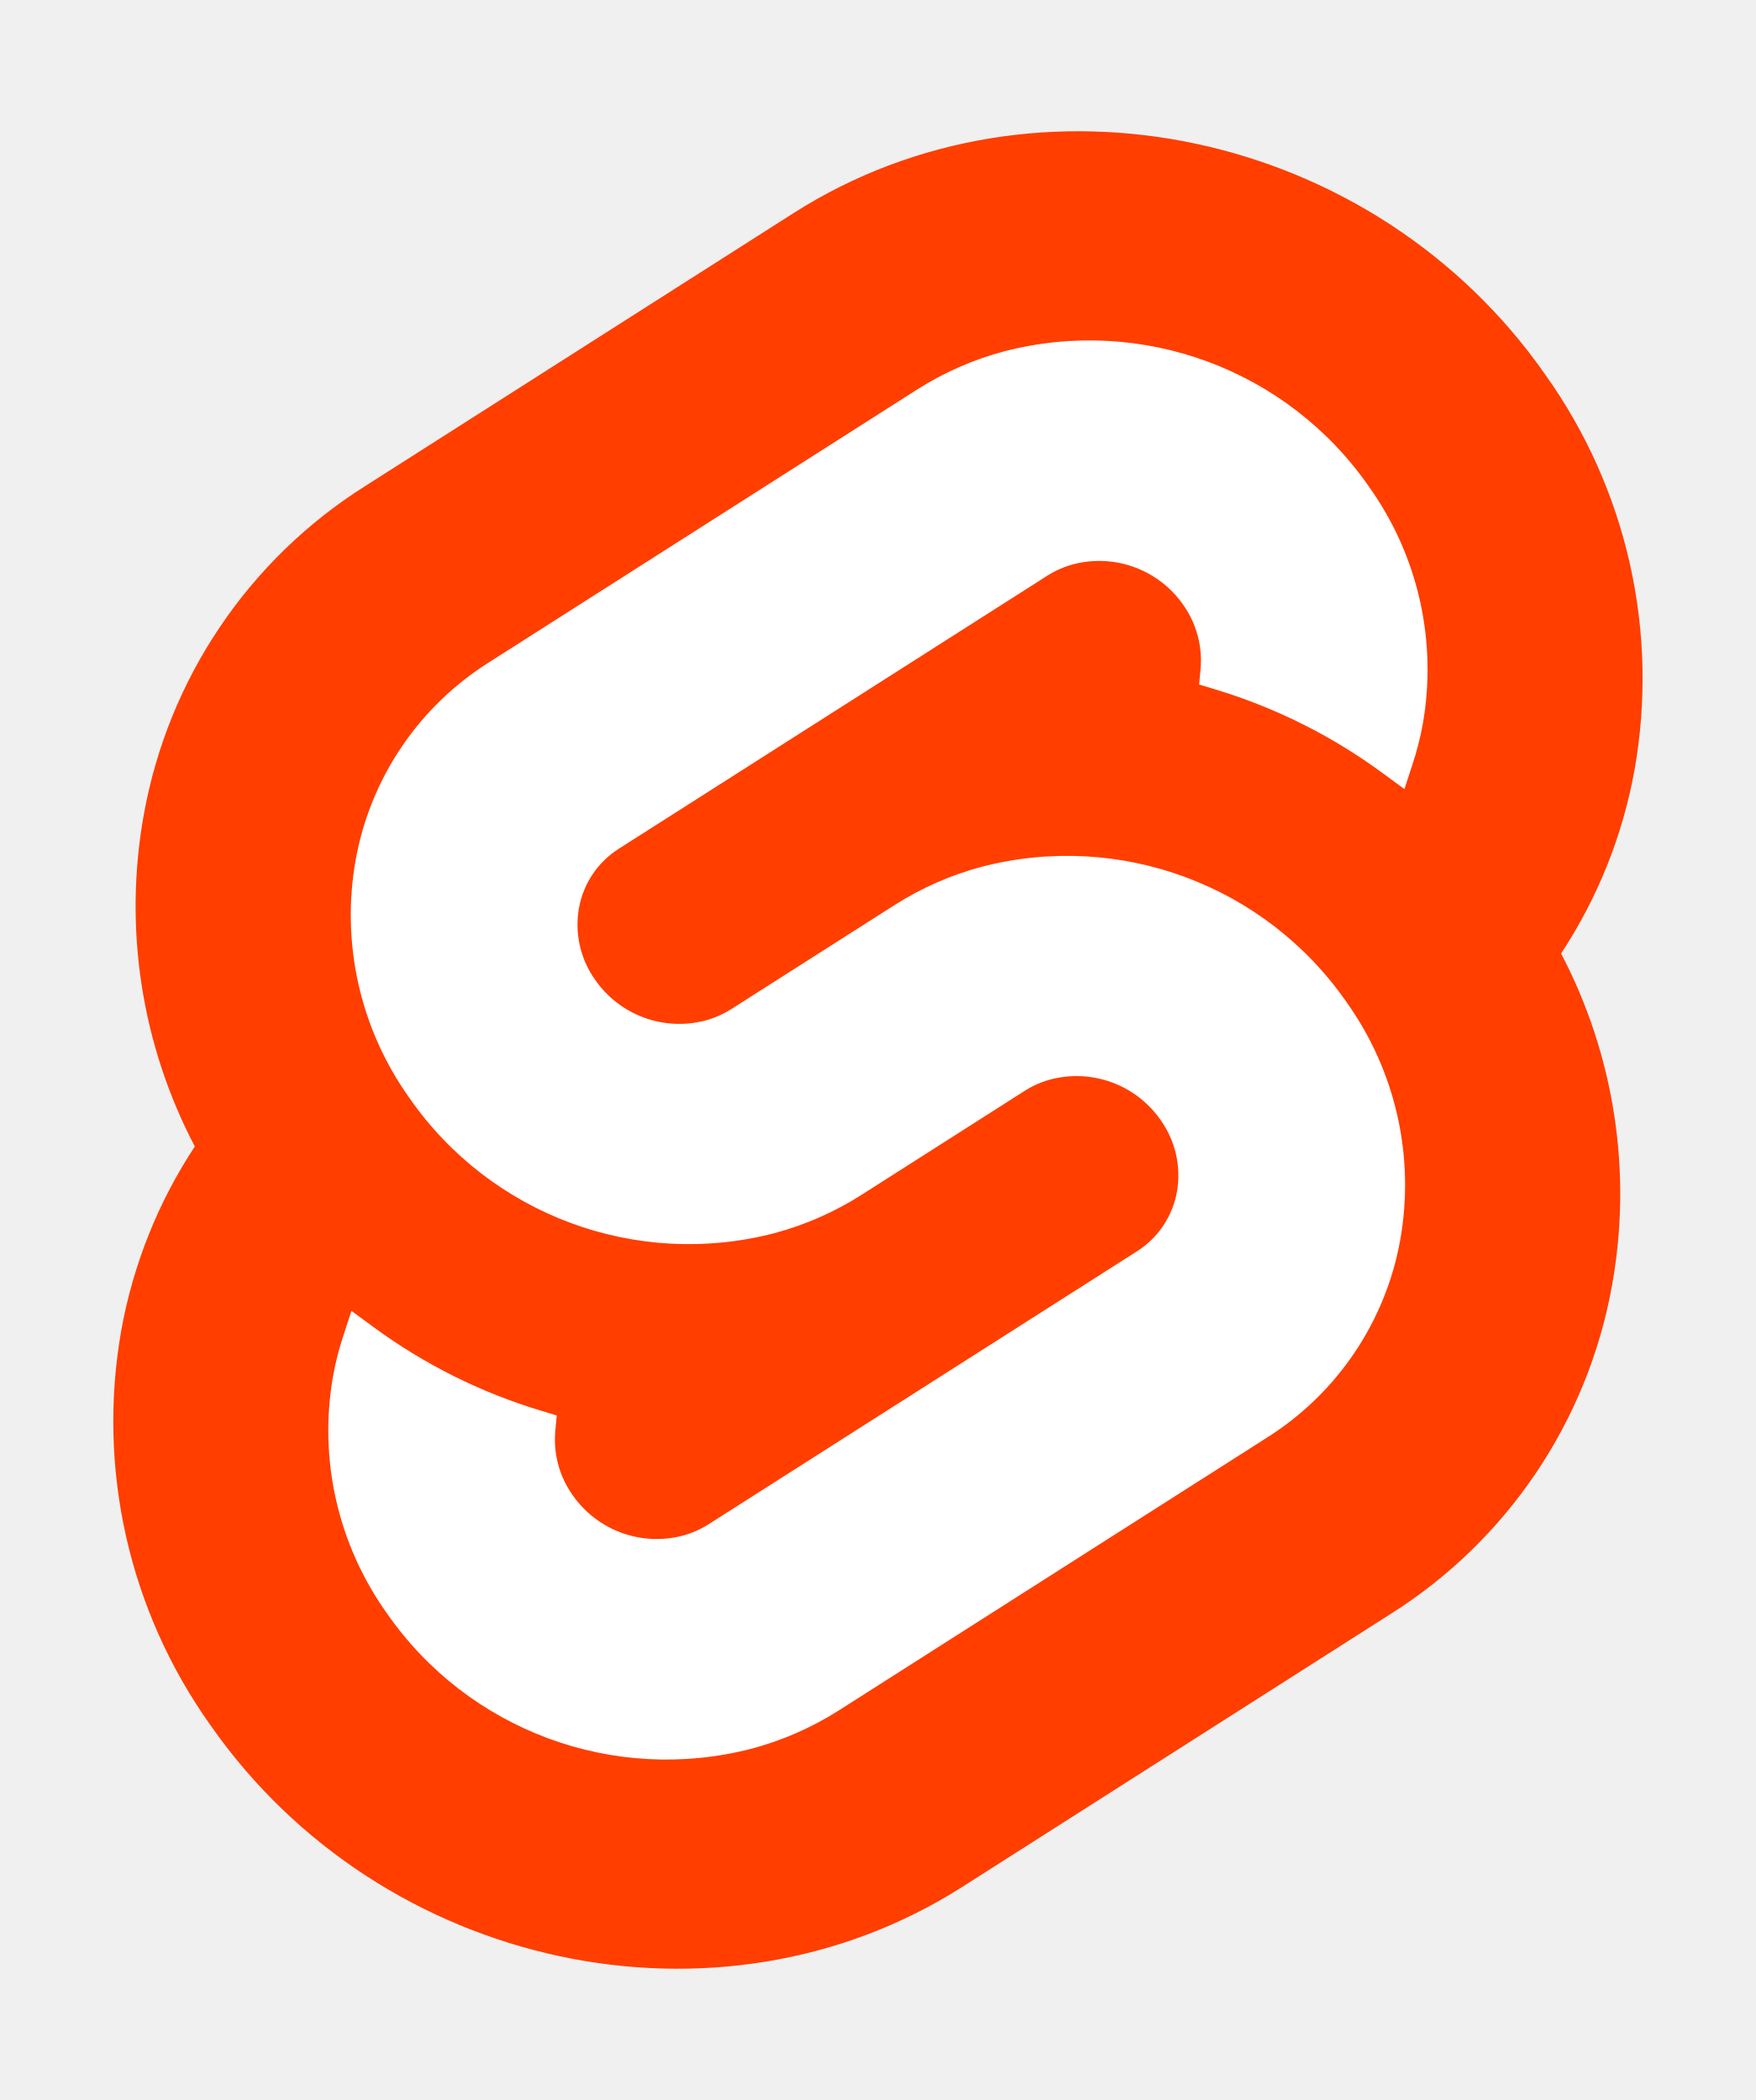
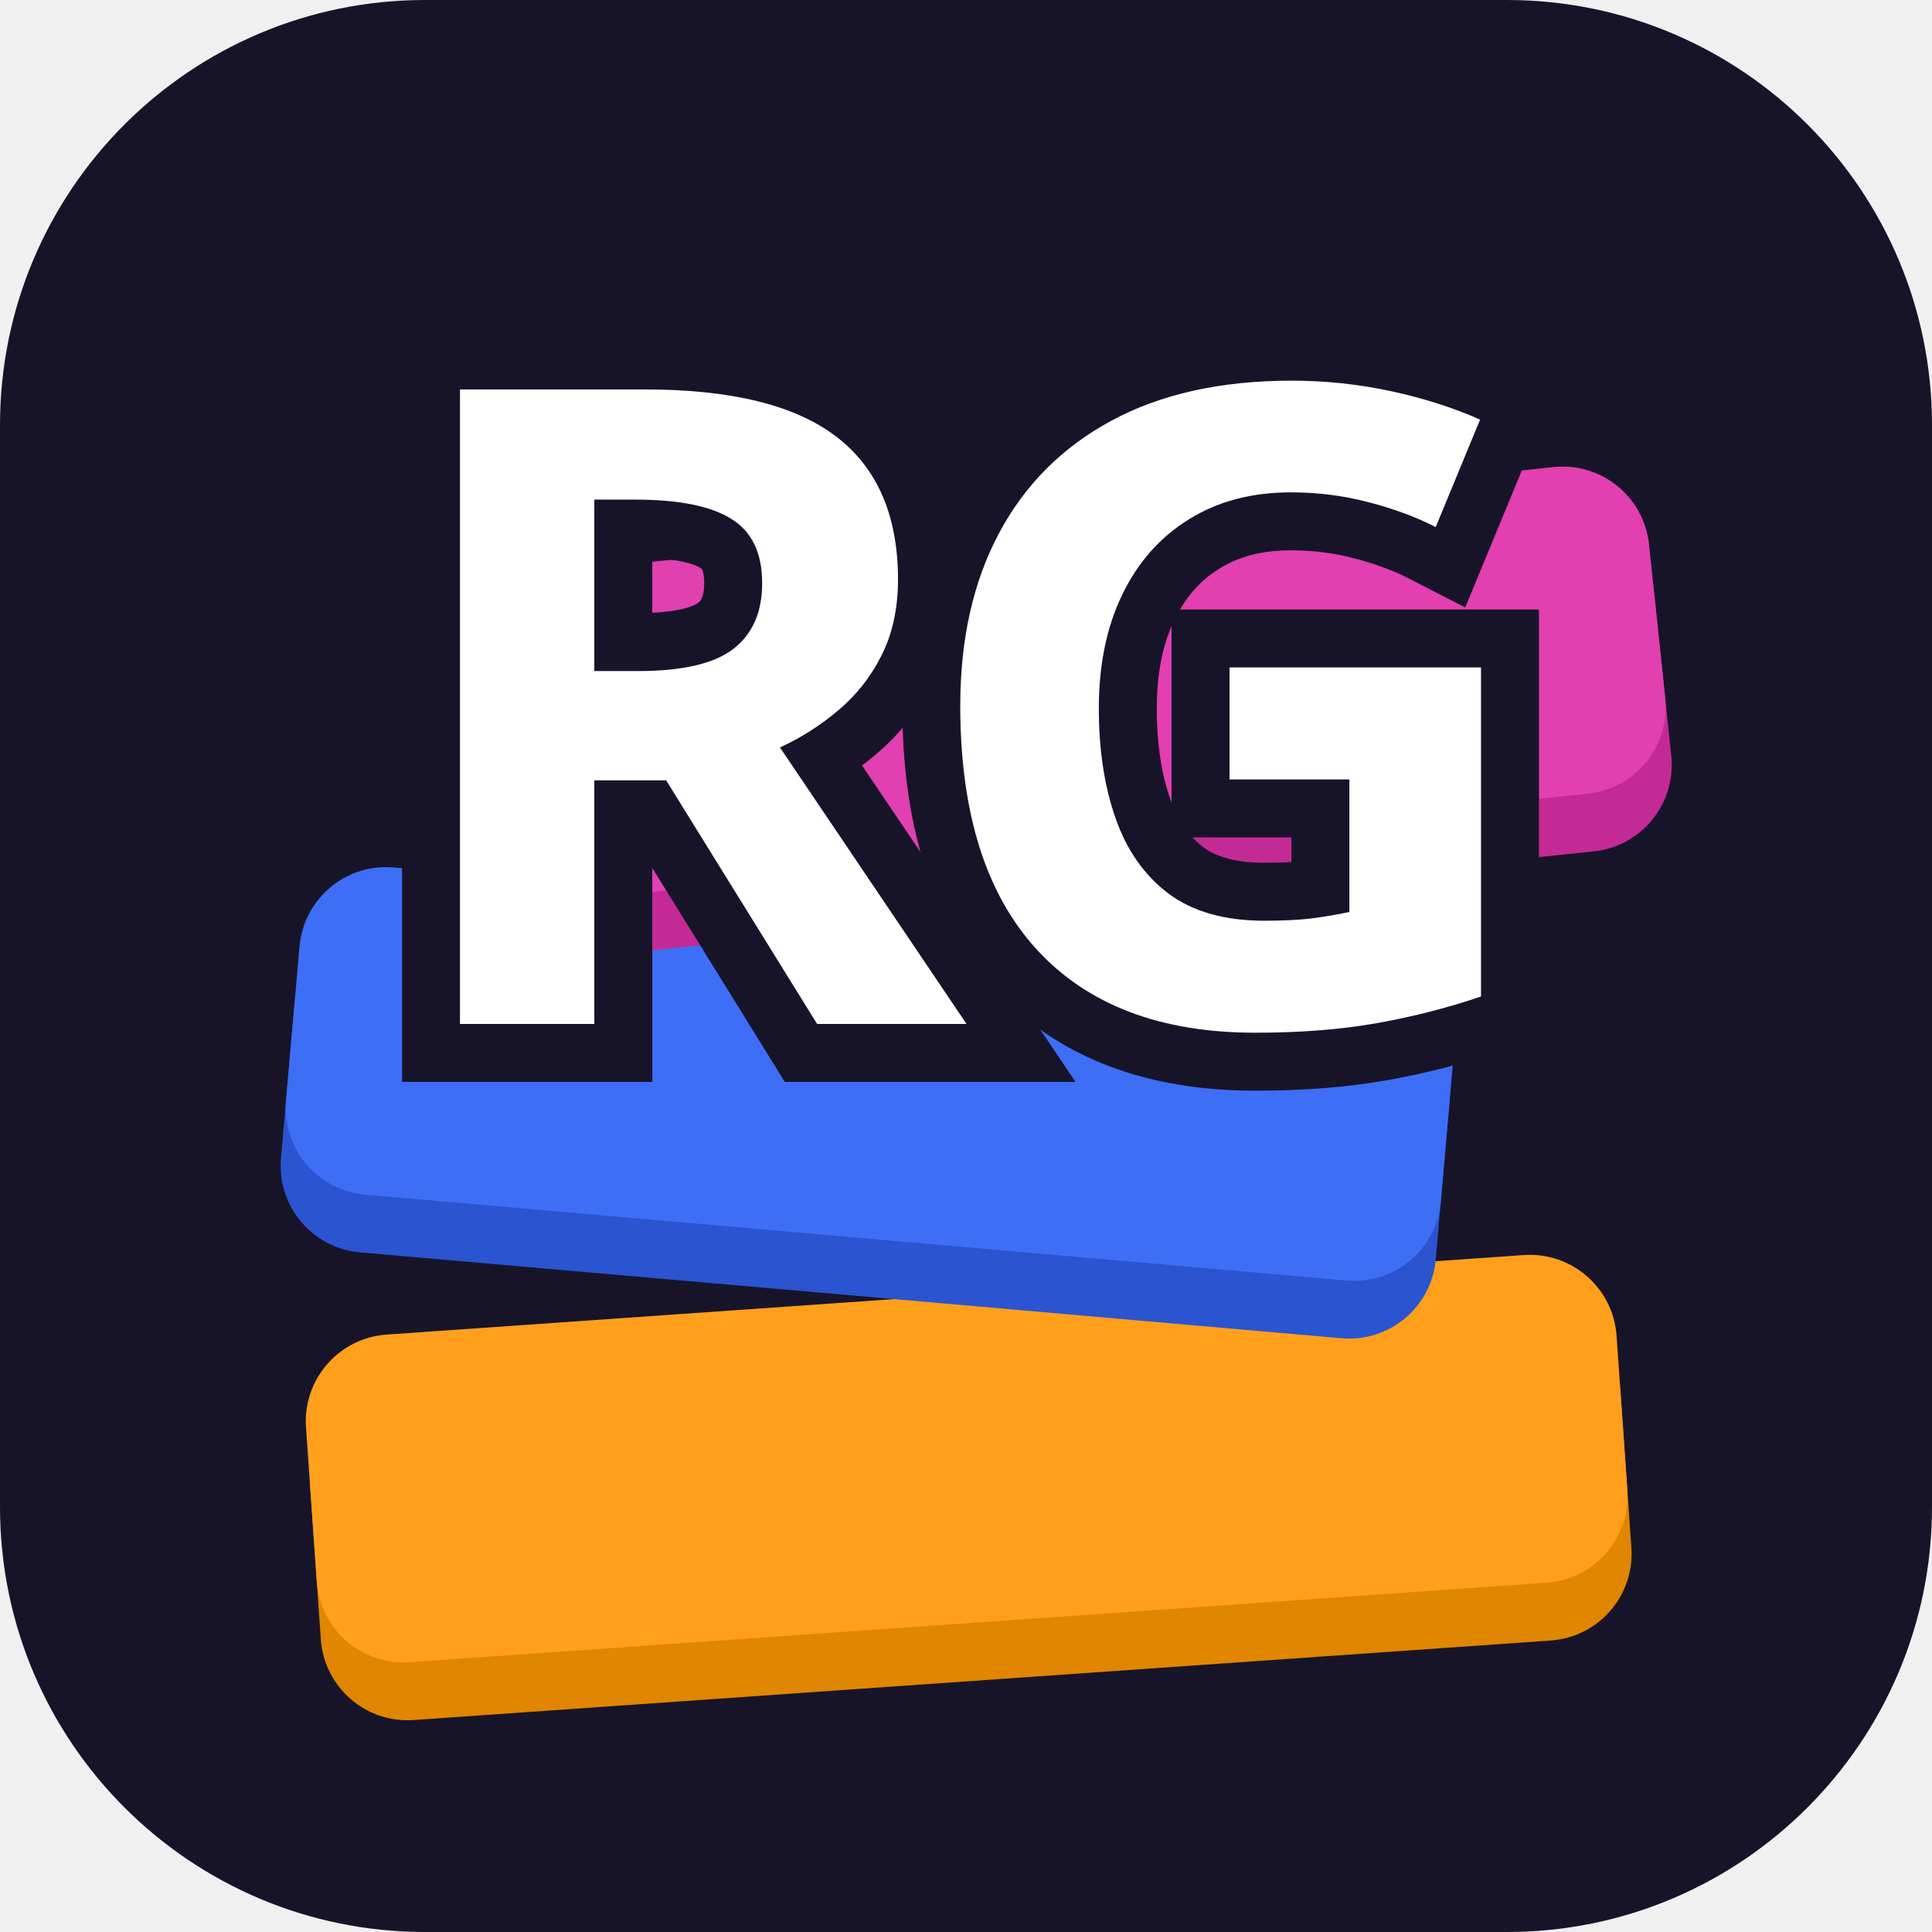
- <svg xmlns="http://www.w3.org/2000/svg" width="107" height="128" viewBox="0 0 107 128">
-   <path d="M94.157 22.819c-10.4-14.885-30.94-19.297-45.792-9.835L22.282 29.608A29.92 29.92 0 0 0 8.764 49.65a31.5 31.5 0 0 0 3.108 20.231 30 30 0 0 0-4.477 11.183 31.9 31.9 0 0 0 5.448 24.116c10.402 14.887 30.942 19.297 45.791 9.835l26.083-16.624A29.92 29.92 0 0 0 98.235 78.35a31.53 31.53 0 0 0-3.105-20.232 30 30 0 0 0 4.474-11.182 31.88 31.88 0 0 0-5.447-24.116" style="fill:#ff3e00" />
-   <path d="M45.817 106.582a20.72 20.72 0 0 1-22.237-8.243 19.17 19.17 0 0 1-3.277-14.503 18 18 0 0 1 .624-2.435l.49-1.498 1.337.981a33.6 33.6 0 0 0 10.203 5.098l.97.294-.09.968a5.85 5.85 0 0 0 1.052 3.878 6.24 6.24 0 0 0 6.695 2.485 5.8 5.8 0 0 0 1.603-.704L69.27 76.28a5.43 5.43 0 0 0 2.45-3.631 5.8 5.8 0 0 0-.987-4.371 6.24 6.24 0 0 0-6.698-2.487 5.7 5.7 0 0 0-1.6.704l-9.953 6.345a19 19 0 0 1-5.296 2.326 20.72 20.72 0 0 1-22.237-8.243 19.17 19.17 0 0 1-3.277-14.502 17.99 17.99 0 0 1 8.13-12.052l26.081-16.623a19 19 0 0 1 5.3-2.329 20.72 20.72 0 0 1 22.237 8.243 19.17 19.17 0 0 1 3.277 14.503 18 18 0 0 1-.624 2.435l-.49 1.498-1.337-.98a33.6 33.6 0 0 0-10.203-5.1l-.97-.294.09-.968a5.86 5.86 0 0 0-1.052-3.878 6.24 6.24 0 0 0-6.696-2.485 5.8 5.8 0 0 0-1.602.704L37.73 51.72a5.42 5.42 0 0 0-2.449 3.63 5.79 5.79 0 0 0 .986 4.372 6.24 6.24 0 0 0 6.698 2.486 5.8 5.8 0 0 0 1.602-.704l9.952-6.342a19 19 0 0 1 5.295-2.328 20.72 20.72 0 0 1 22.237 8.242 19.17 19.17 0 0 1 3.277 14.503 18 18 0 0 1-8.13 12.053l-26.081 16.622a19 19 0 0 1-5.3 2.328" style="fill:#fff" />
+ <svg xmlns="http://www.w3.org/2000/svg" width="100" height="100" viewBox="0 0 100 100">
+   <rect width="100" height="100" rx="22" fill="#17142a" />
+   <g transform="rotate(-4 50 75)">
+     <rect x="16" y="70" width="68" height="17" rx="4.5" fill="#e08600" />
+     <rect x="16" y="67" width="68" height="17" rx="4.5" fill="#ff9f1c" />
+   </g>
+   <g transform="rotate(5 44 56)">
+     <rect x="15" y="50" width="60" height="17" rx="4.5" fill="#2b54d0" />
+     <rect x="15" y="47" width="60" height="17" rx="4.5" fill="#3d6ef5" />
+   </g>
+   <g transform="rotate(-6 54 36)">
+     <rect x="22" y="30" width="64" height="17" rx="4.5" fill="#c42a95" />
+     <rect x="22" y="27" width="64" height="17" rx="4.5" fill="#e23fb0" />
+   </g>
+   <text x="50" y="53" text-anchor="middle" fill="#ffffff" stroke="#17142a" stroke-width="6" paint-order="stroke" font-family="'Trebuchet MS', 'Segoe UI', system-ui, sans-serif" font-weight="800" font-size="46" letter-spacing="-3">RG</text>
</svg>
